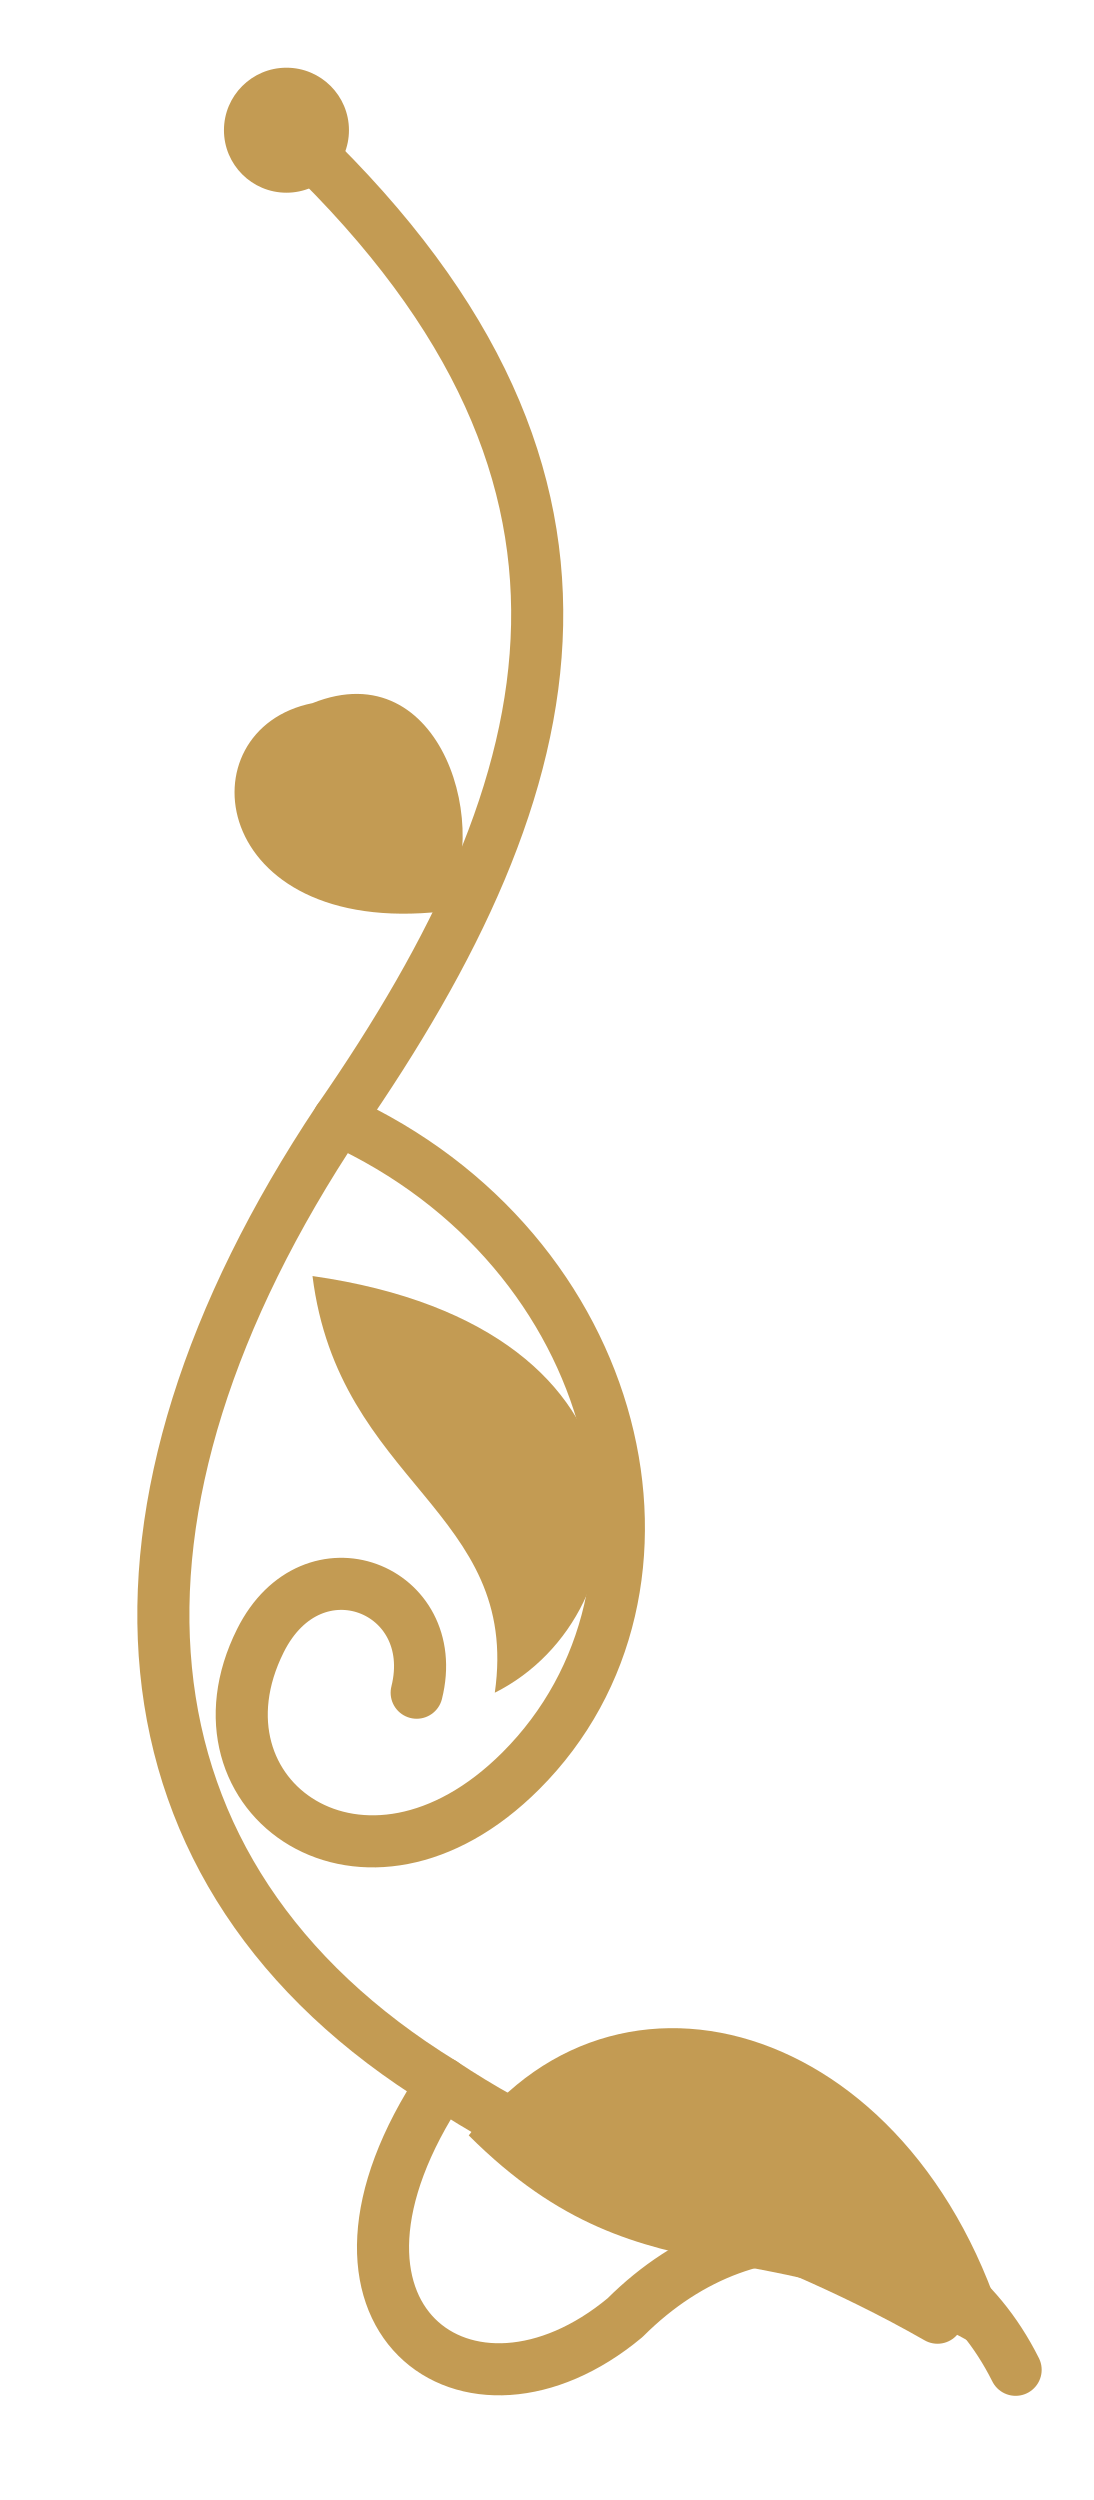
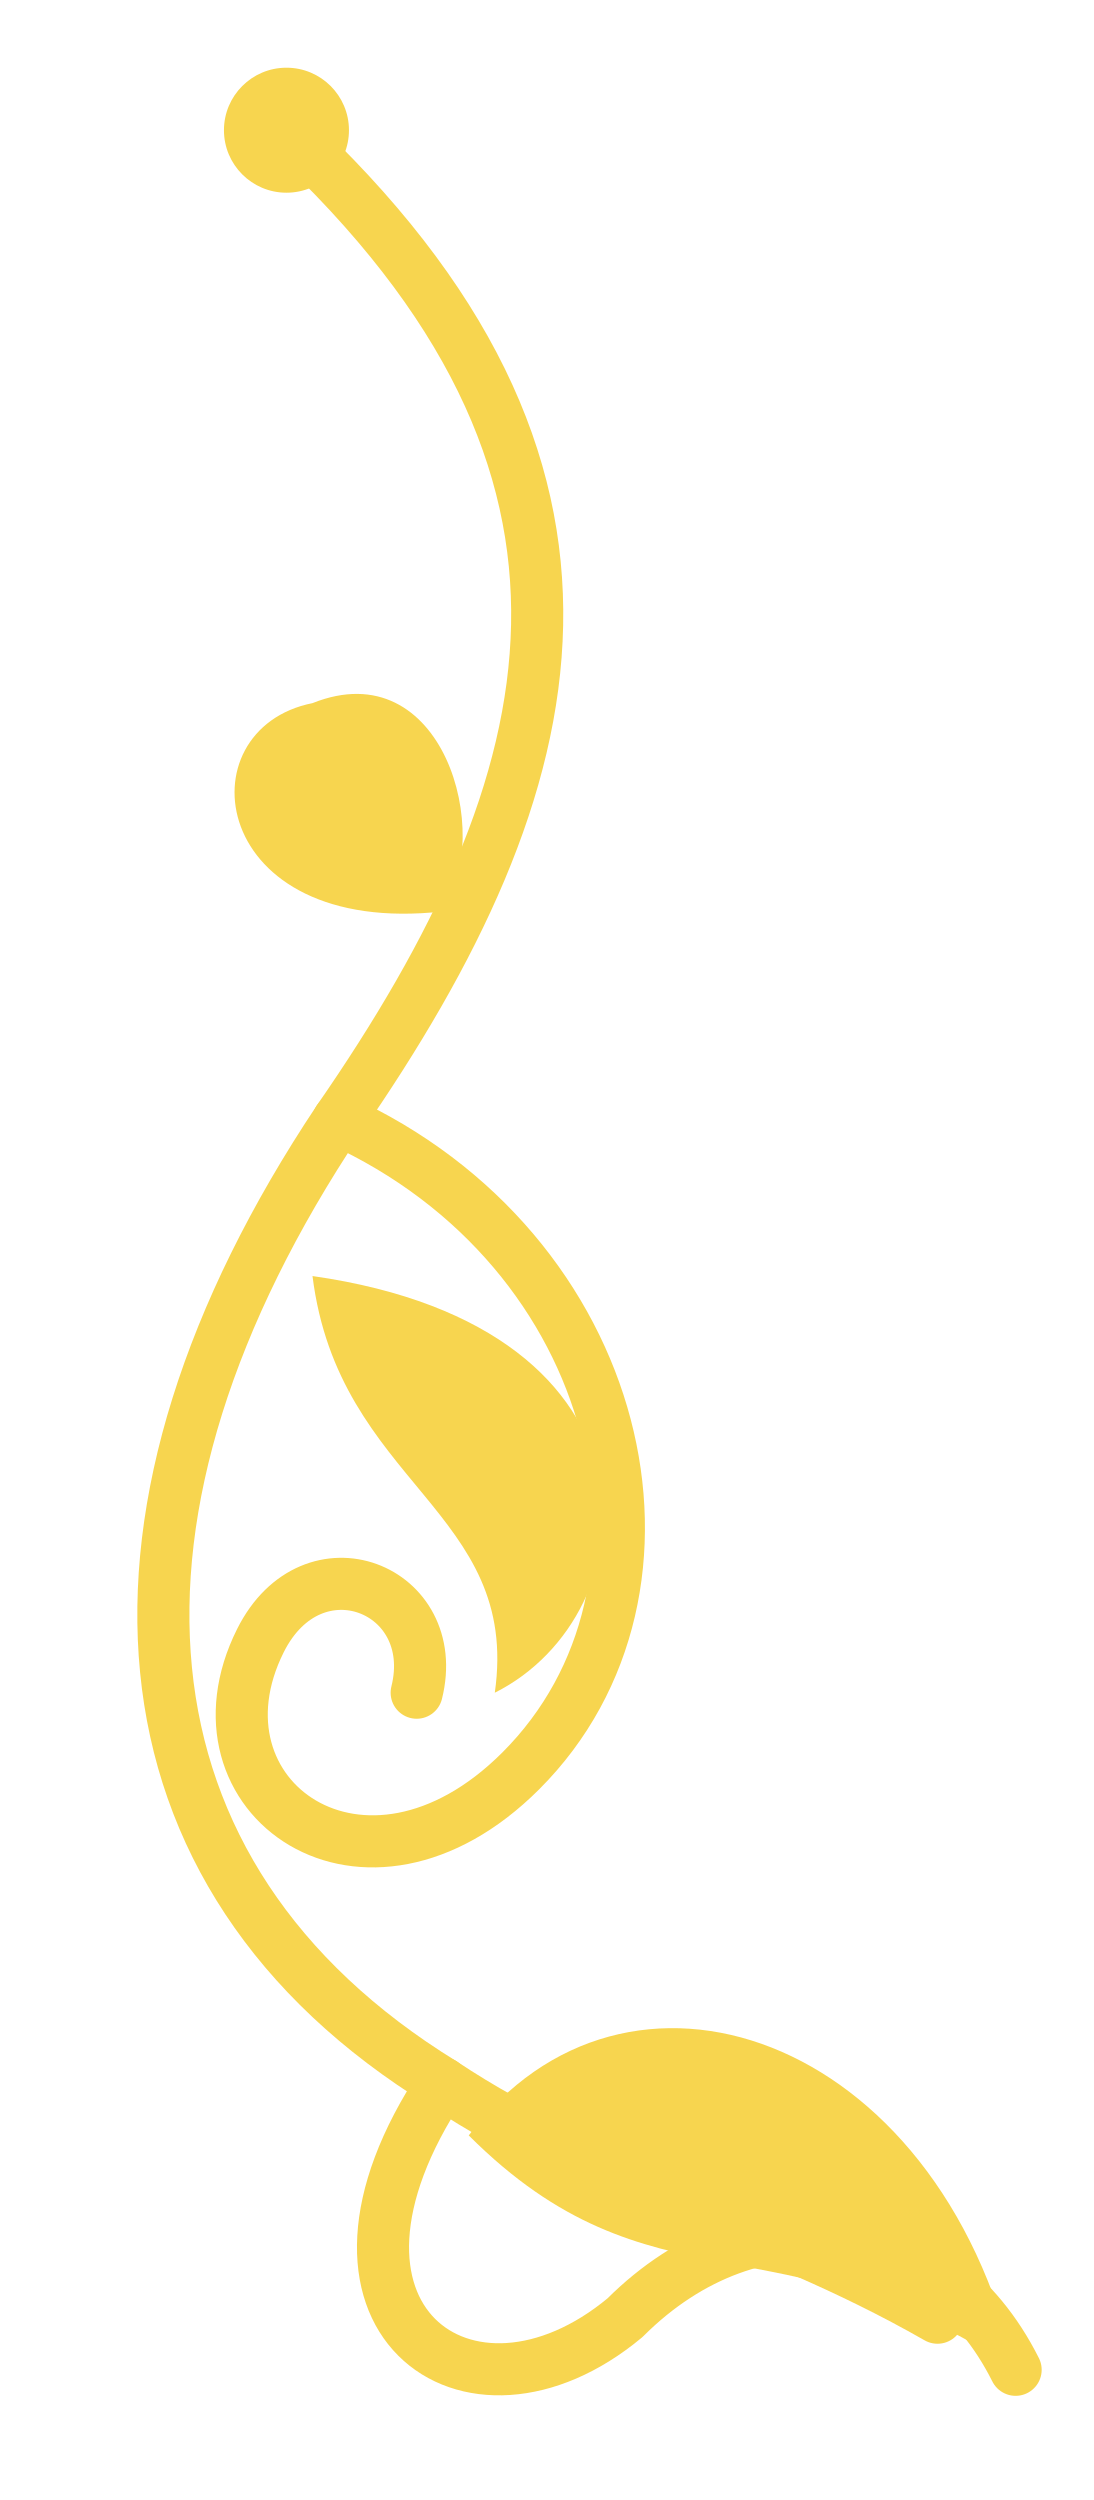
<svg xmlns="http://www.w3.org/2000/svg" viewBox="0 0 42 96" fill="none">
-   <g stroke="#c39b53" stroke-width="2" stroke-linecap="round" stroke-linejoin="round">
+   <g stroke="#F7D54F" stroke-width="2" stroke-linecap="round" stroke-linejoin="round">
    <path d="M11 5C25 18 22 30 13 43C3 58 4 72 17 80C23 84 29 85 36 89" />
    <path d="M13 43C24 48 27 61 20 68C14 74 7 69 10 63C12 59 17 61 16 65" />
    <path d="M17 80C11 89 18 94 24 89C29 84 36 85 39 91" />
-     <path d="M17 35C8 36 7 28 12 27C17 25 19 32 17 35Z" fill="#c39b53" stroke="none" />
-     <path d="M12 49C26 51 25 62 19 65C20 58 13 57 12 49Z" fill="#c39b53" stroke="none" />
-     <path d="M18 82C24 74 36 78 39 91C30 85 25 89 18 82Z" fill="#c39b53" stroke="none" />
+     <path d="M17 35C8 36 7 28 12 27C17 25 19 32 17 35Z" fill="#F7D54F" stroke="none" />
+     <path d="M12 49C26 51 25 62 19 65C20 58 13 57 12 49Z" fill="#F7D54F" stroke="none" />
+     <path d="M18 82C24 74 36 78 39 91C30 85 25 89 18 82Z" fill="#F7D54F" stroke="none" />
  </g>
-   <circle cx="11" cy="5" r="2.4" fill="#c39b53" />
+   <circle cx="11" cy="5" r="2.4" fill="#F7D54F" />
</svg>
